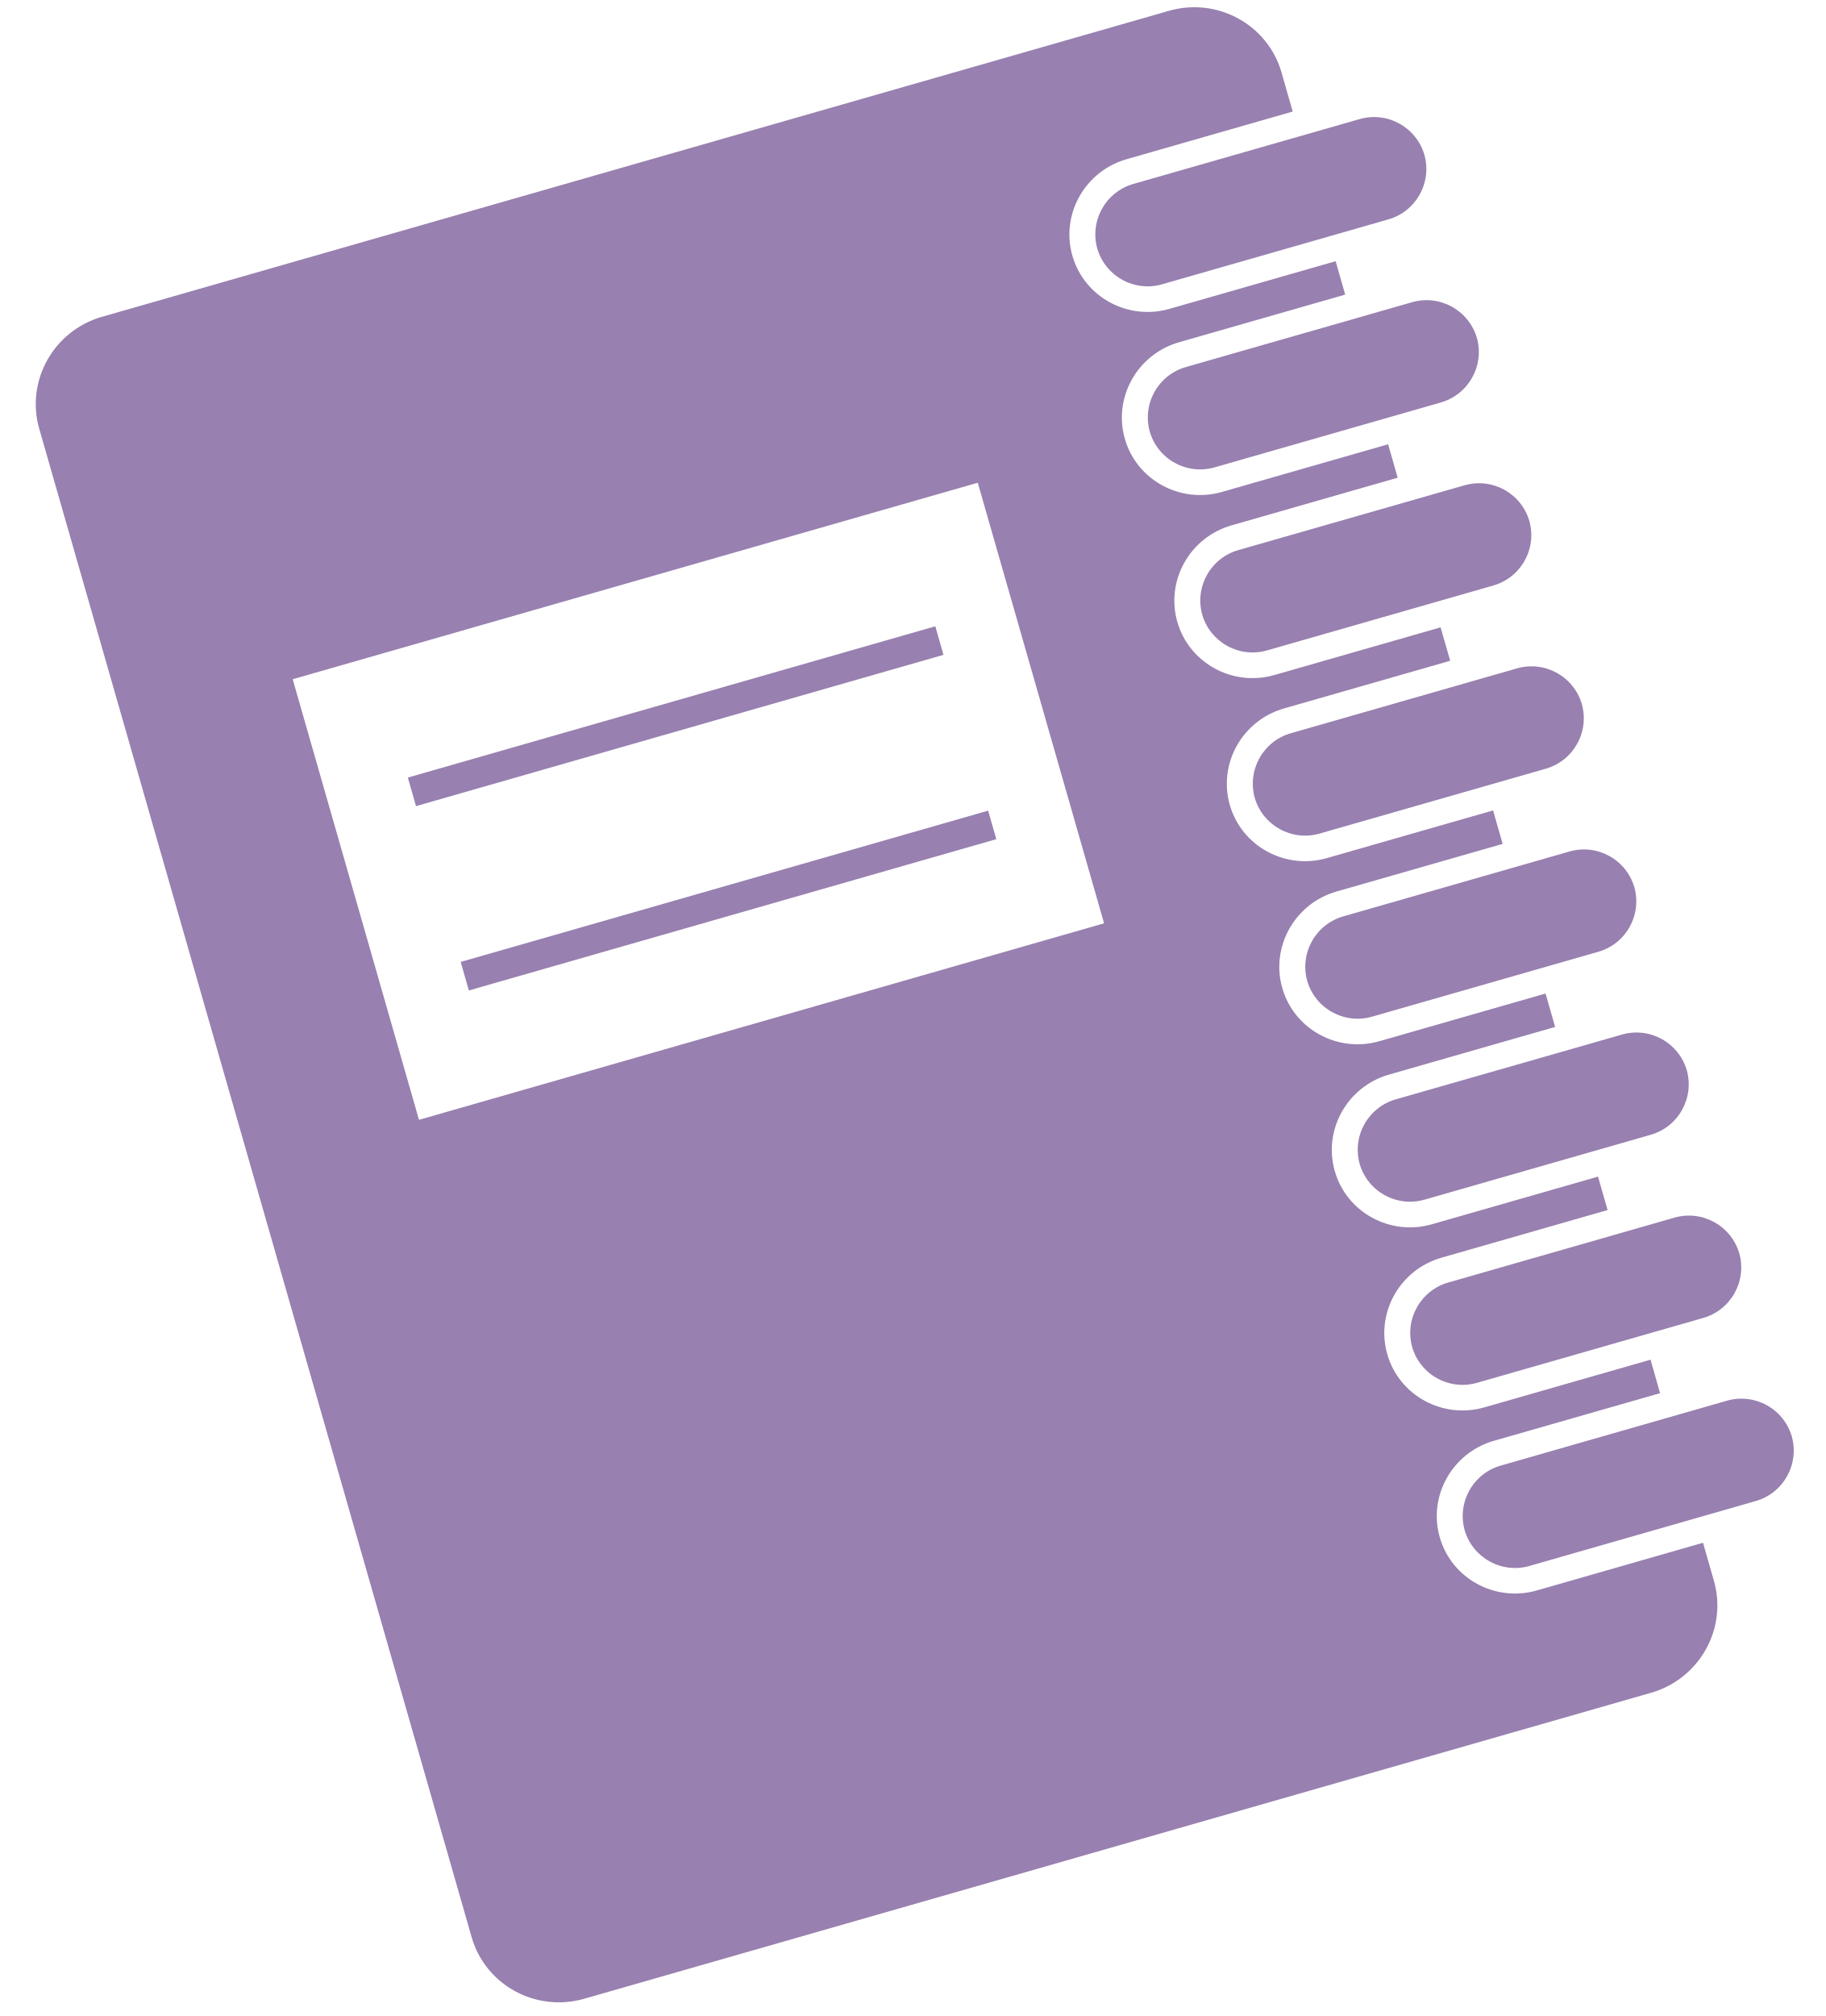
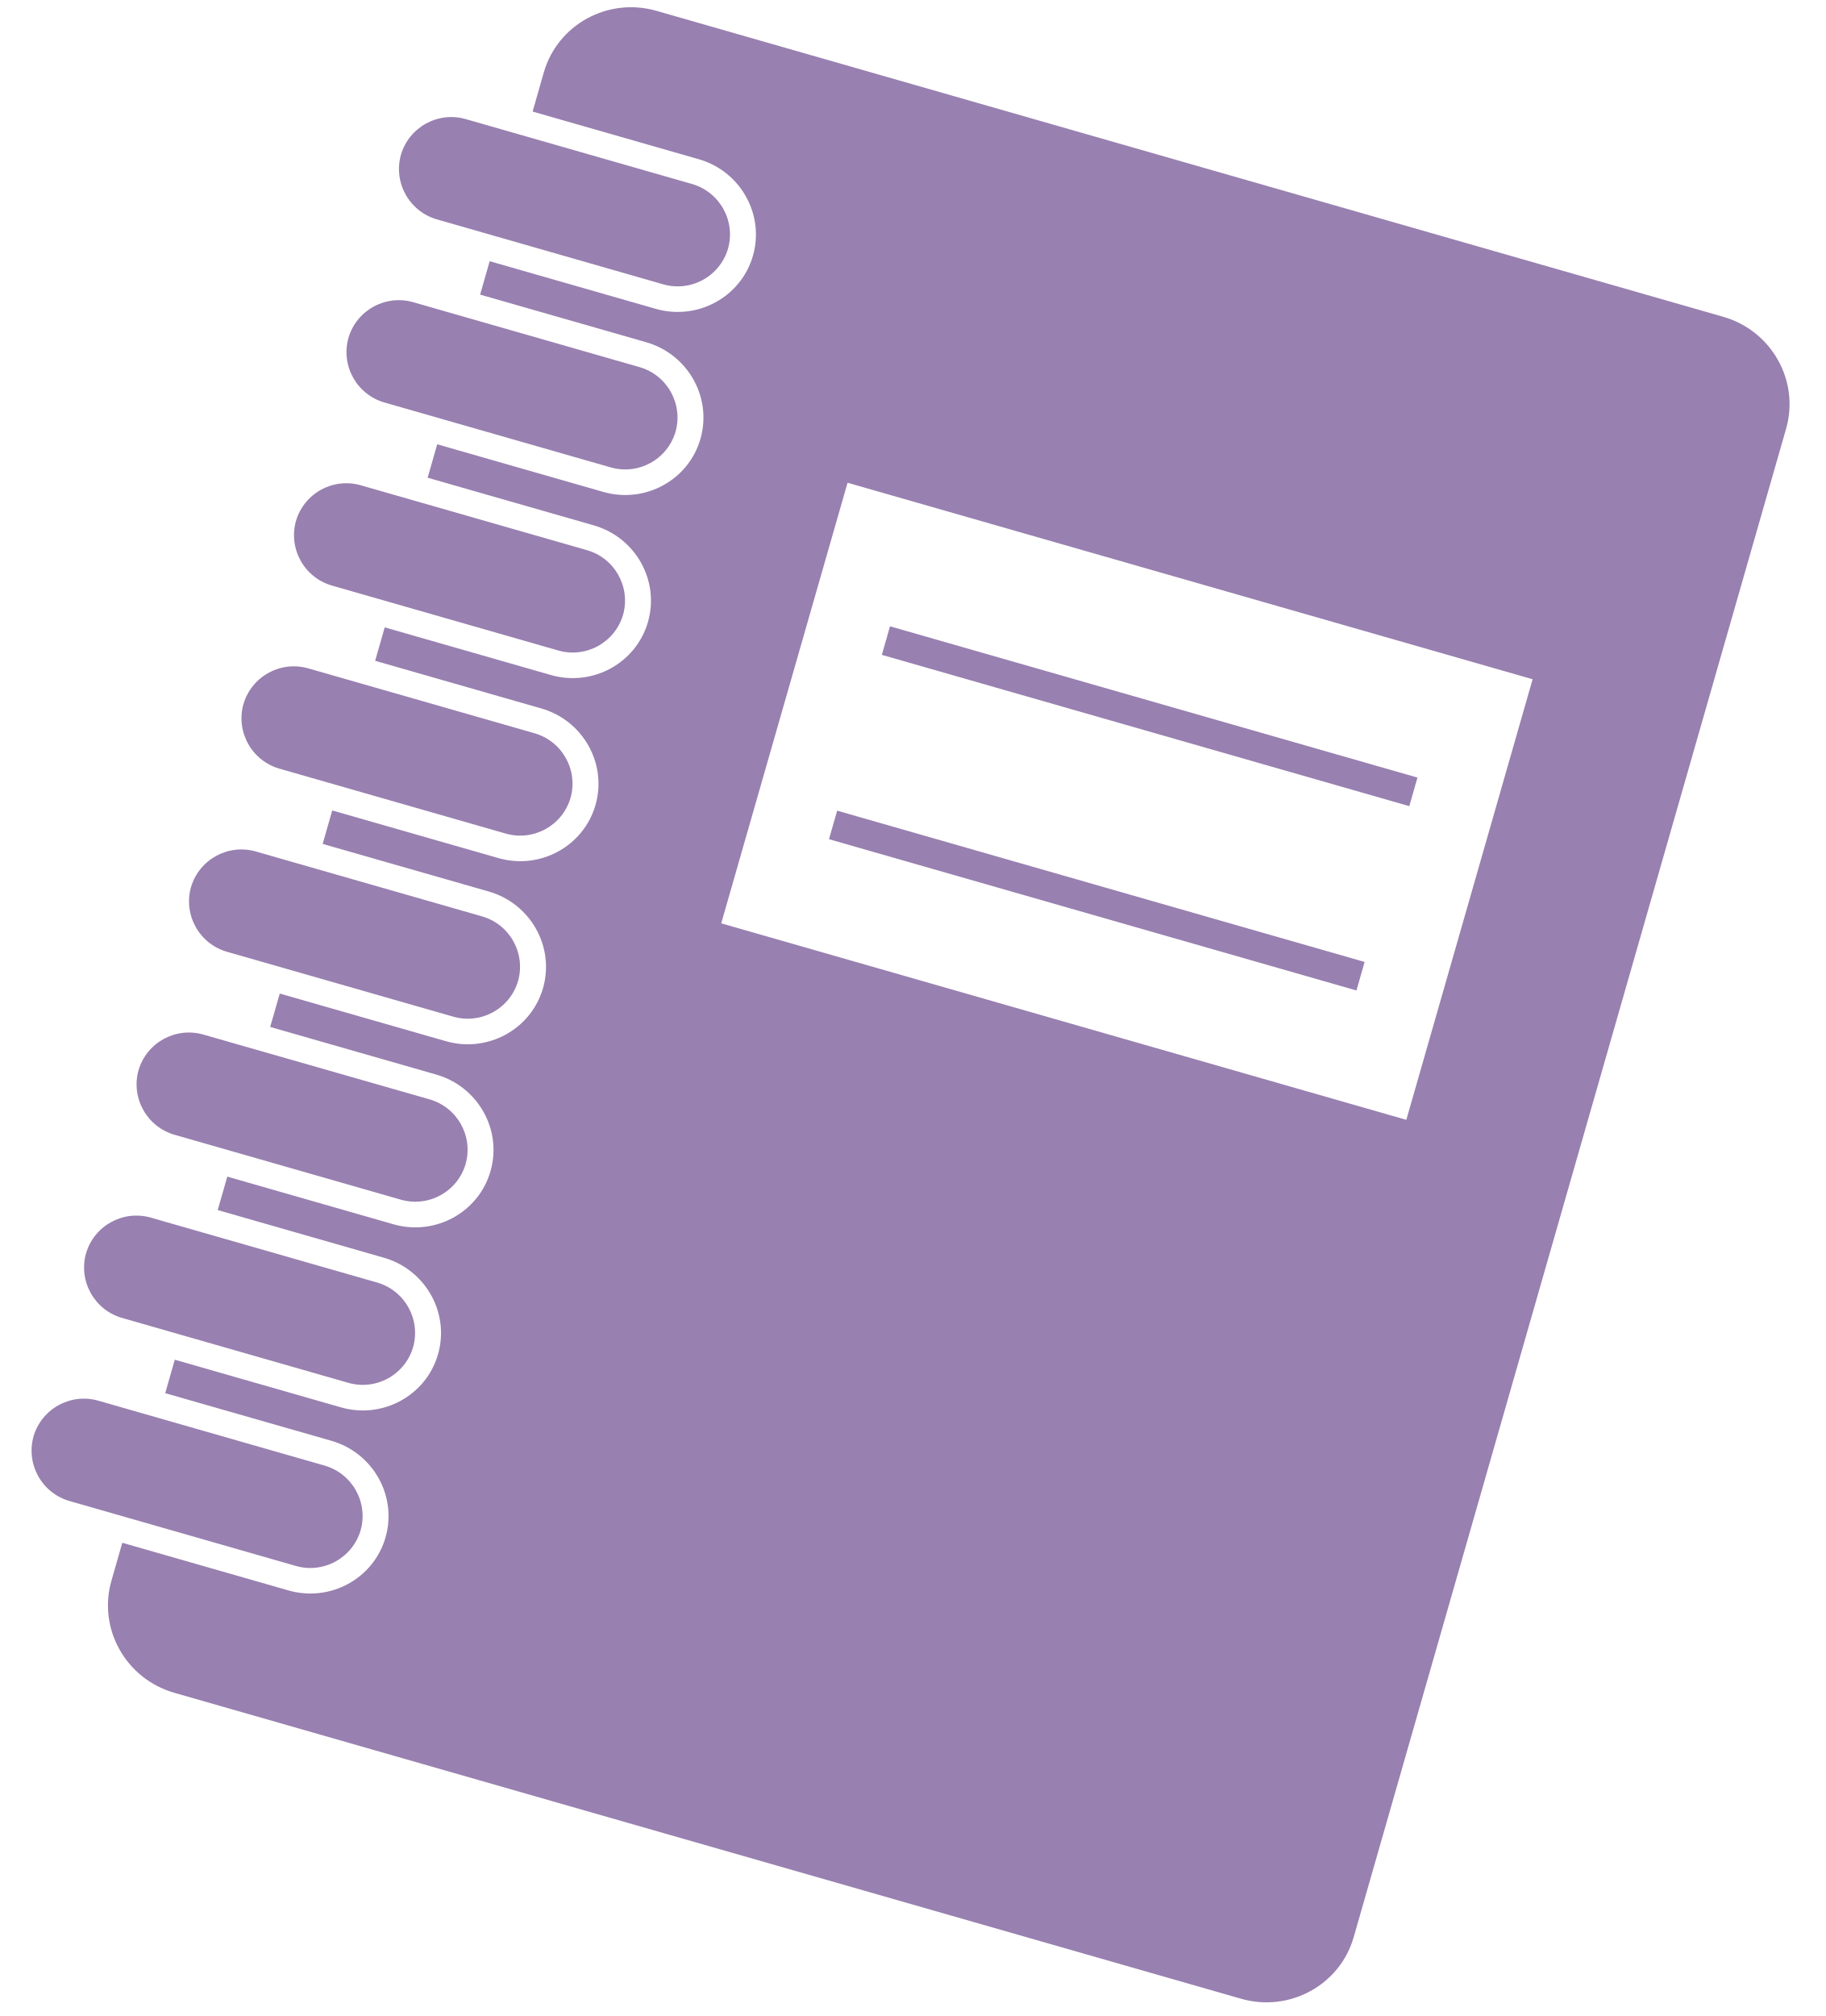
<svg xmlns="http://www.w3.org/2000/svg" width="48" height="53" viewBox="0 0 48 53">
-   <path fill="#320161" fill-rule="nonzero" d="M2.685 8.328L30.737.285c1.274-.366 2.601.36 2.963 1.62l.294 1.028-4.37 1.253C28.528 4.5 27.89 5.638 28.2 6.723c.31 1.084 1.456 1.711 2.553 1.397l4.37-1.253.251.878-4.37 1.253c-1.096.315-1.735 1.453-1.424 2.538.31 1.085 1.456 1.711 2.553 1.397l4.37-1.253.251.879-4.37 1.253c-1.096.314-1.735 1.452-1.424 2.537.31 1.085 1.456 1.712 2.553 1.397l4.37-1.253.252.879-4.37 1.253c-1.097.314-1.736 1.453-1.425 2.537.311 1.085 1.456 1.712 2.553 1.397l4.37-1.253.252.88-4.37 1.252c-1.096.315-1.736 1.453-1.425 2.538.311 1.085 1.457 1.711 2.553 1.397l4.37-1.253.252.878-4.37 1.253c-1.096.315-1.736 1.453-1.424 2.538.31 1.085 1.456 1.711 2.552 1.397l4.37-1.253.252.879-4.37 1.253c-1.096.314-1.735 1.453-1.424 2.537.31 1.085 1.456 1.712 2.553 1.397l4.37-1.253.251.88-4.37 1.252c-1.096.315-1.735 1.453-1.424 2.537.311 1.086 1.456 1.712 2.553 1.397l4.37-1.253.286.999c.361 1.261-.38 2.58-1.654 2.945l-28.051 8.043c-1.275.366-2.602-.36-2.963-1.62L1.032 11.272c-.362-1.26.379-2.58 1.653-2.945zm8.333 21.112l18.016-5.166-3.322-11.583-18.015 5.166 3.321 11.583zM37.457 4.07a1.38 1.38 0 0 0-1.711-.937L29.81 4.834a1.38 1.38 0 0 0-.955 1.701 1.38 1.38 0 0 0 1.711.937l5.936-1.702a1.38 1.38 0 0 0 .955-1.701zm1.38 4.813a1.38 1.38 0 0 0-1.711-.936L31.19 9.648a1.38 1.38 0 0 0-.955 1.7 1.38 1.38 0 0 0 1.711.937l5.936-1.702a1.38 1.38 0 0 0 .955-1.701zm1.38 4.813a1.38 1.38 0 0 0-1.711-.936L32.57 14.46a1.38 1.38 0 0 0-.955 1.7 1.38 1.38 0 0 0 1.712.937l5.935-1.702a1.379 1.379 0 0 0 .955-1.7zm1.38 4.813a1.38 1.38 0 0 0-1.71-.936l-5.937 1.702a1.38 1.38 0 0 0-.954 1.7 1.38 1.38 0 0 0 1.71.938l5.937-1.702a1.38 1.38 0 0 0 .954-1.702zm1.38 4.814a1.38 1.38 0 0 0-1.71-.936l-5.936 1.702a1.38 1.38 0 0 0-.955 1.7 1.38 1.38 0 0 0 1.711.937l5.936-1.702a1.38 1.38 0 0 0 .955-1.701zm1.38 4.813a1.38 1.38 0 0 0-1.71-.936L36.71 28.9a1.38 1.38 0 0 0-.955 1.7 1.38 1.38 0 0 0 1.711.937l5.936-1.702a1.38 1.38 0 0 0 .955-1.7zm1.38 4.813a1.38 1.38 0 0 0-1.71-.936l-5.936 1.702a1.38 1.38 0 0 0-.955 1.7 1.38 1.38 0 0 0 1.711.937l5.936-1.702a1.38 1.38 0 0 0 .955-1.7zm-5.51 8.217l5.936-1.702a1.38 1.38 0 0 0 .955-1.702 1.38 1.38 0 0 0-1.711-.936l-5.936 1.702a1.38 1.38 0 0 0-.955 1.701 1.38 1.38 0 0 0 1.712.937zM10.94 21.193l13.87-3.977-.214-.751-13.871 3.977.215.751zm1.39 4.846l13.87-3.977-.215-.75-13.87 3.977.214.75z" opacity=".5" />
+   <path fill="#320161" fill-rule="nonzero" d="M45.315 8.328L17.263.285c-1.274-.366-2.601.36-2.963 1.62l-.294 1.028 4.37 1.253c1.096.314 1.735 1.452 1.424 2.537-.31 1.084-1.456 1.711-2.553 1.397l-4.37-1.253-.251.878 4.37 1.253c1.096.315 1.735 1.453 1.424 2.538-.31 1.085-1.456 1.711-2.553 1.397l-4.37-1.253-.251.879 4.37 1.253c1.096.314 1.735 1.452 1.424 2.537-.31 1.085-1.456 1.712-2.553 1.397l-4.37-1.253-.252.879 4.37 1.253c1.097.314 1.736 1.453 1.425 2.537-.311 1.085-1.456 1.712-2.553 1.397l-4.37-1.253-.252.88 4.37 1.252c1.096.315 1.736 1.453 1.425 2.538-.311 1.085-1.457 1.711-2.553 1.397l-4.37-1.253-.252.878 4.37 1.253c1.096.315 1.736 1.453 1.424 2.538-.31 1.085-1.456 1.711-2.552 1.397l-4.37-1.253-.252.879 4.37 1.253c1.096.314 1.735 1.453 1.424 2.537-.31 1.085-1.456 1.712-2.553 1.397l-4.37-1.253-.251.88 4.37 1.252c1.096.315 1.735 1.453 1.424 2.537-.311 1.086-1.456 1.712-2.553 1.397l-4.37-1.253-.286.999c-.361 1.261.38 2.58 1.654 2.945l28.051 8.043c1.275.366 2.602-.36 2.963-1.62l11.37-39.653c.362-1.26-.379-2.58-1.653-2.945zM36.982 29.44l-18.016-5.166 3.322-11.583 18.015 5.166-3.321 11.583zM10.543 4.07a1.38 1.38 0 0 1 1.711-.937l5.936 1.702a1.38 1.38 0 0 1 .955 1.701 1.38 1.38 0 0 1-1.711.937L11.498 5.77a1.38 1.38 0 0 1-.955-1.701zm-1.38 4.813a1.38 1.38 0 0 1 1.711-.936l5.936 1.702a1.38 1.38 0 0 1 .955 1.7 1.38 1.38 0 0 1-1.711.937l-5.936-1.702a1.38 1.38 0 0 1-.955-1.701zm-1.38 4.813a1.38 1.38 0 0 1 1.711-.936l5.936 1.702a1.38 1.38 0 0 1 .955 1.7 1.38 1.38 0 0 1-1.712.937l-5.935-1.702a1.379 1.379 0 0 1-.955-1.7zm-1.38 4.813a1.38 1.38 0 0 1 1.71-.936l5.937 1.702a1.38 1.38 0 0 1 .954 1.7 1.38 1.38 0 0 1-1.71.938L7.356 20.21a1.38 1.38 0 0 1-.954-1.702zm-1.38 4.814a1.38 1.38 0 0 1 1.71-.936l5.936 1.702a1.38 1.38 0 0 1 .955 1.7 1.38 1.38 0 0 1-1.711.937l-5.936-1.702a1.38 1.38 0 0 1-.955-1.701zm-1.38 4.813a1.38 1.38 0 0 1 1.71-.936L11.29 28.9a1.38 1.38 0 0 1 .955 1.7 1.38 1.38 0 0 1-1.711.937l-5.936-1.702a1.38 1.38 0 0 1-.955-1.7zm-1.38 4.813a1.38 1.38 0 0 1 1.71-.936l5.936 1.702a1.38 1.38 0 0 1 .955 1.7 1.38 1.38 0 0 1-1.711.937L3.217 34.65a1.38 1.38 0 0 1-.955-1.7zm5.51 8.217l-5.936-1.702a1.38 1.38 0 0 1-.955-1.702 1.38 1.38 0 0 1 1.711-.936l5.936 1.702a1.38 1.38 0 0 1 .955 1.701 1.38 1.38 0 0 1-1.712.937zM37.06 21.193l-13.87-3.977.214-.751 13.871 3.977-.215.751zm-1.39 4.846l-13.87-3.977.215-.75 13.87 3.977-.214.75z" opacity=".5" />
</svg>
